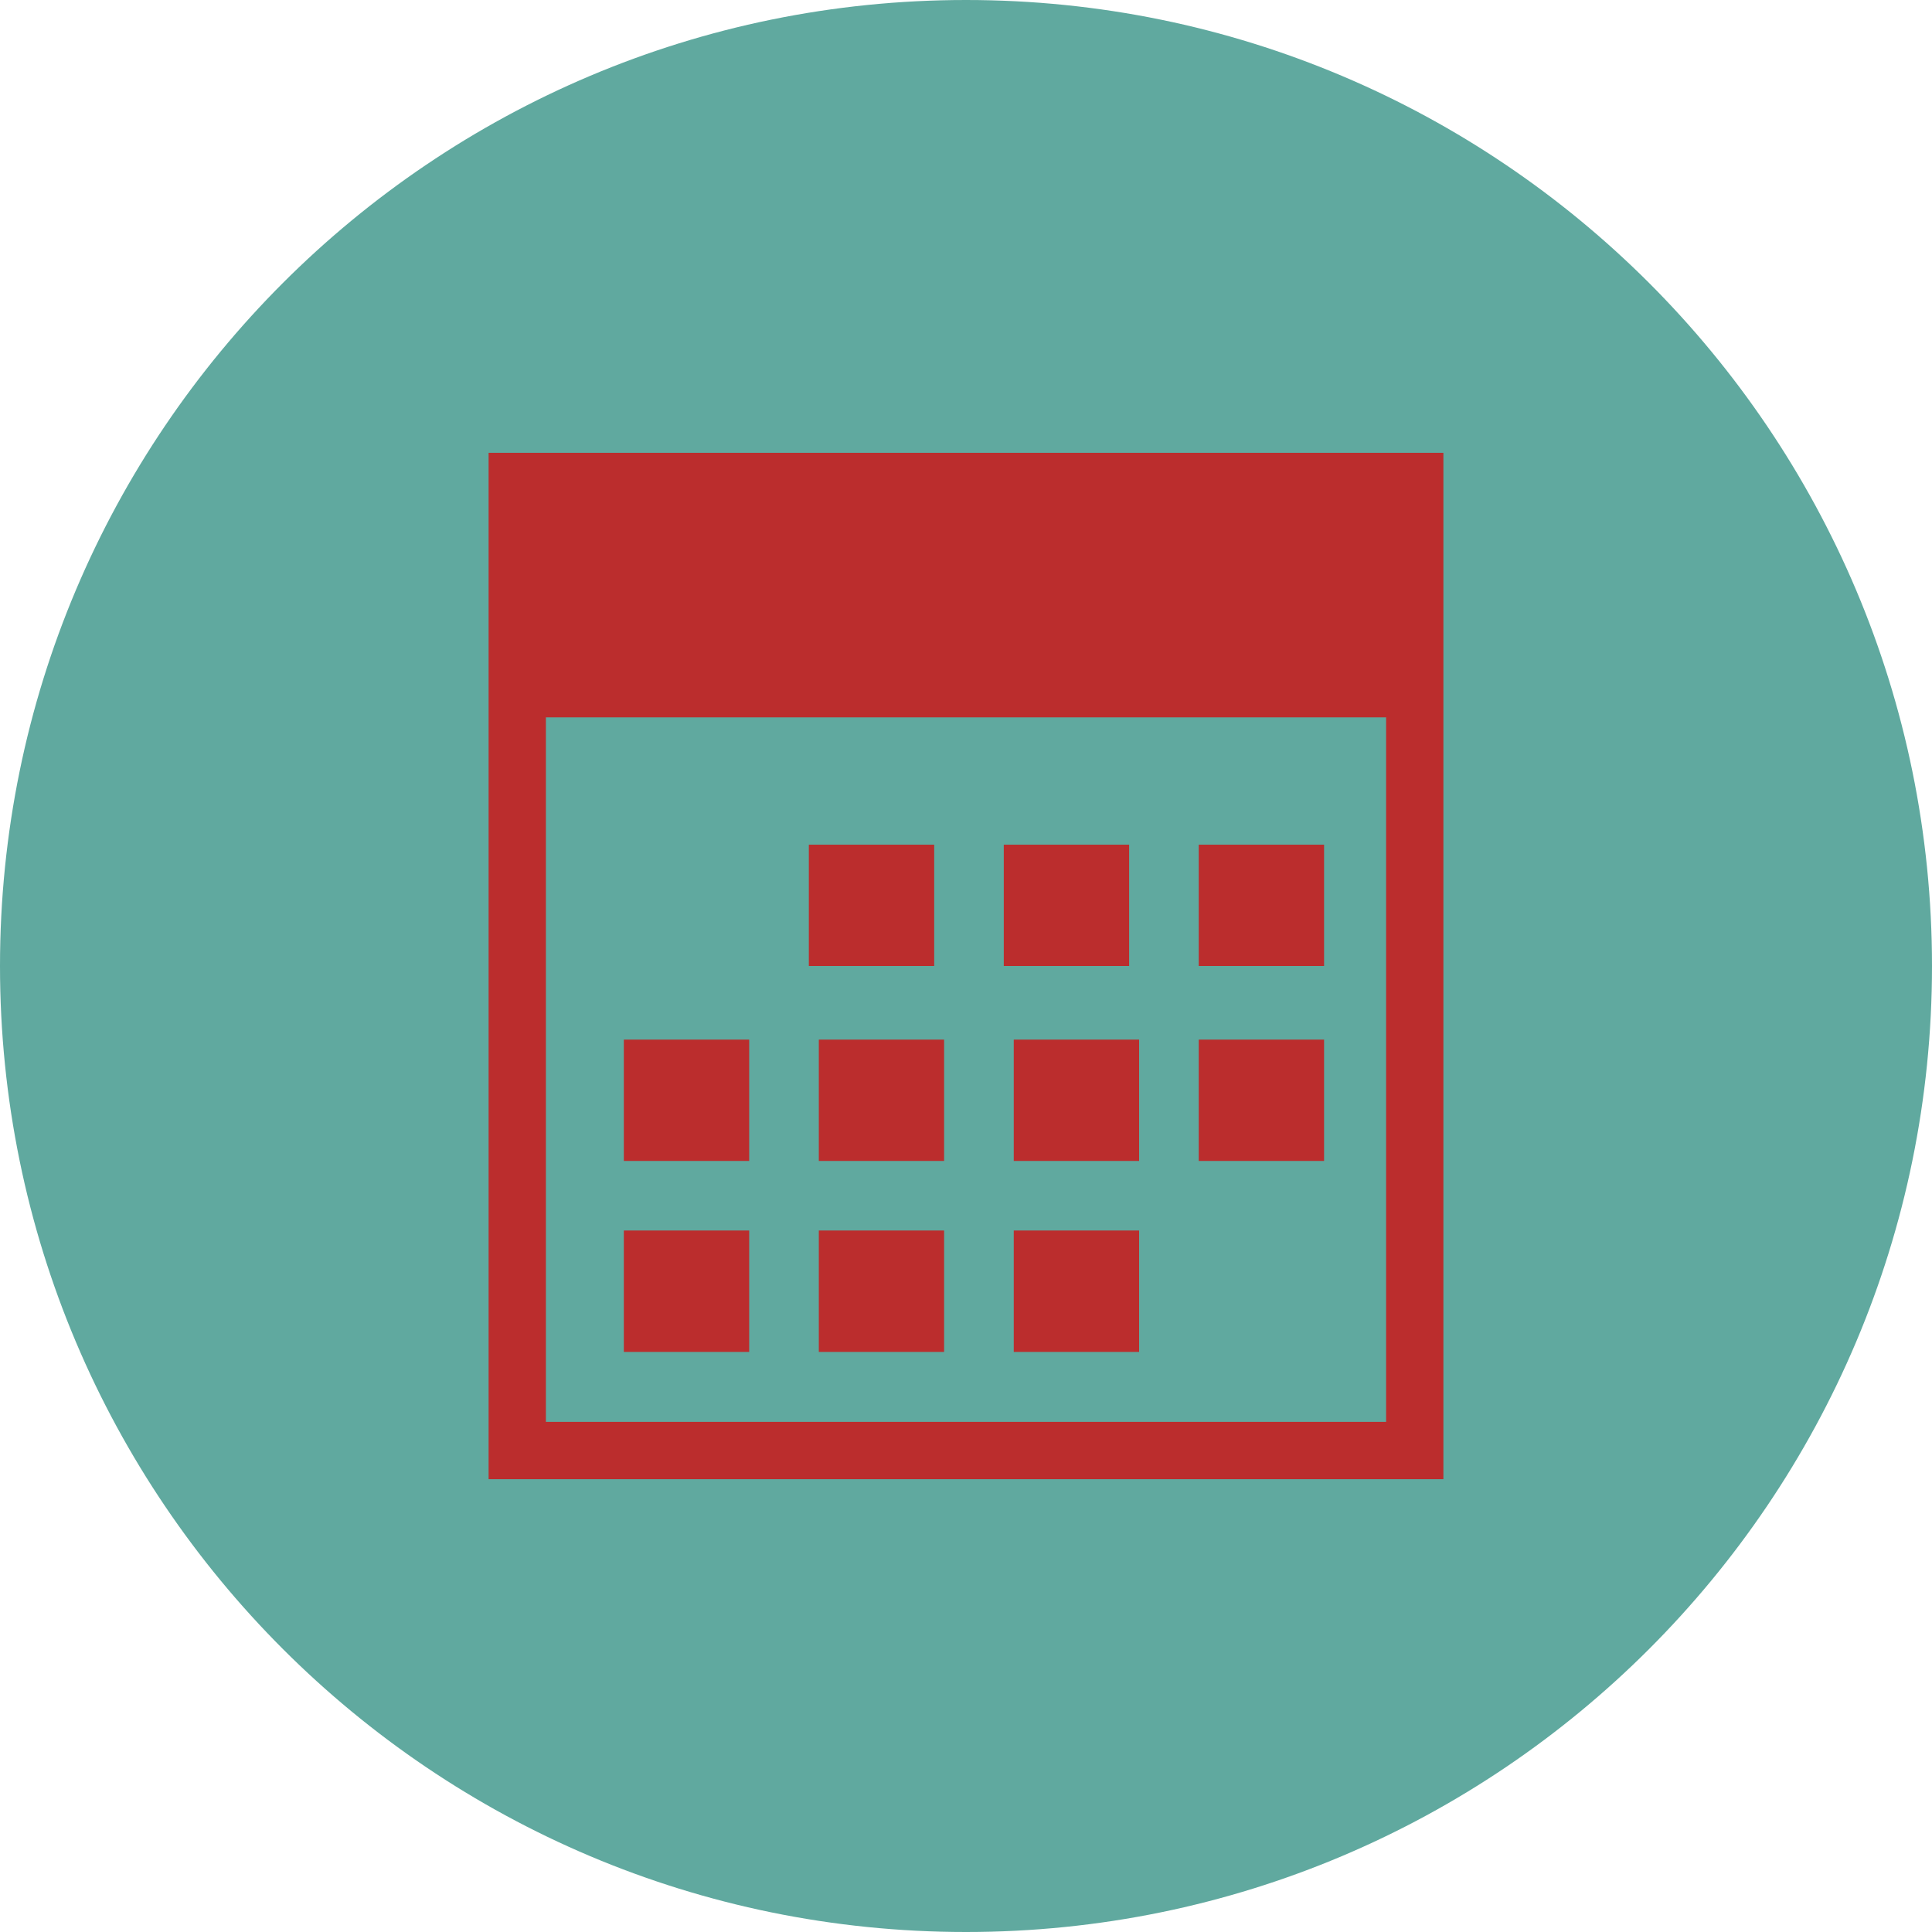
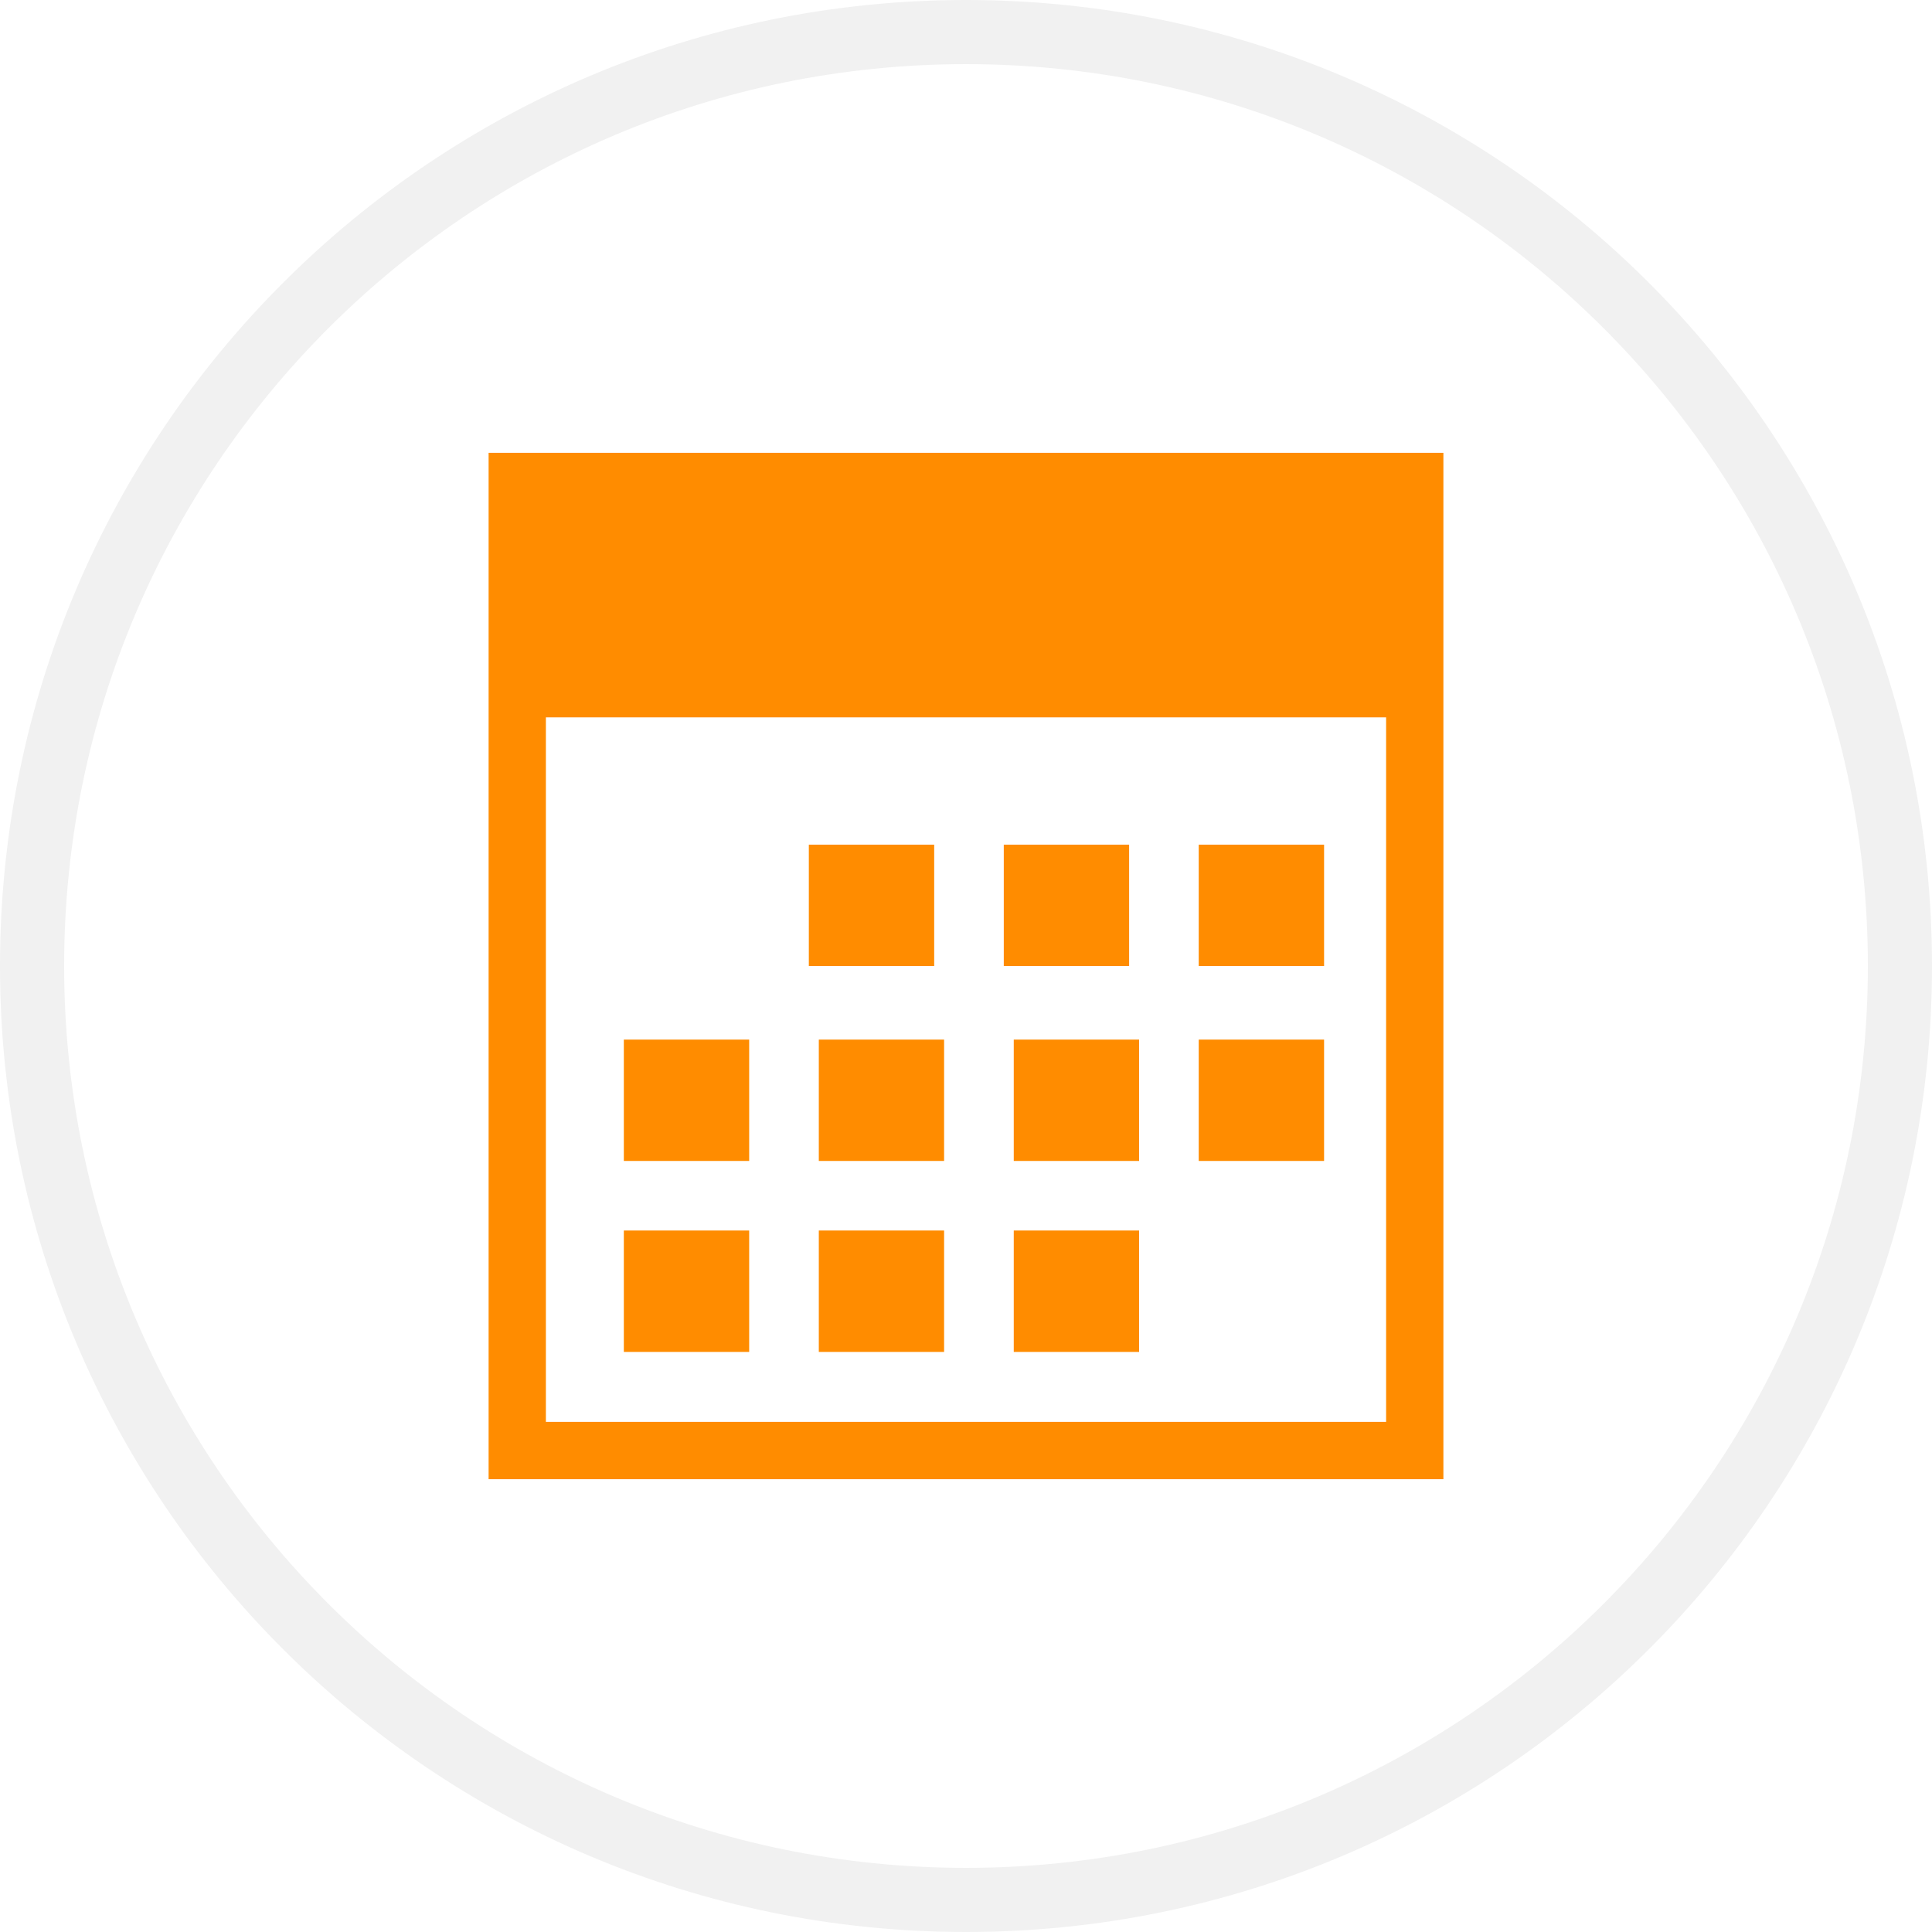
<svg xmlns="http://www.w3.org/2000/svg" height="128" width="128" viewBox="0 0 128 128">
  <g>
-     <ellipse cy="64" cx="64" ry="64" rx="64" fill="#60A99F" />
-     <path id="path1" transform="rotate(0,64,64) translate(32.3715,30) scale(2.125,2.125)  " fill="#BB2D2D" d="M16.373,24.247L20.281,24.247 20.281,28.032 16.373,28.032z M10.295,24.247L14.201,24.247 14.201,28.032 10.295,28.032z M4.216,24.247L8.124,24.247 8.124,28.032 4.216,28.032z M22.14,18.295L26.048,18.295 26.048,22.078 22.14,22.078z M16.373,18.295L20.281,18.295 20.281,22.078 16.373,22.078z M10.295,18.295L14.201,18.295 14.201,22.078 10.295,22.078z M4.216,18.295L8.124,18.295 8.124,22.078 4.216,22.078z M22.14,12.217L26.048,12.217 26.048,16 22.14,16z M16.062,12.217L19.97,12.217 19.97,16 16.062,16z M9.984,12.217L13.892,12.217 13.892,16 9.984,16z M1.786,8.248L1.786,30.213 27.982,30.213 27.982,8.248z M0,0L29.768,0 29.768,32 0,32z" />
+     <ellipse cy="64" cx="64" stroke-width="4.25" ry="61.875" rx="61.875" stroke="#F1F1F1" fill="transparent" />
+     <path id="path1" transform="rotate(0,64,64) translate(32.3715,30) scale(2.125,2.125)  " fill="#FF8C00" d="M16.373,24.247L20.281,24.247 20.281,28.032 16.373,28.032z M10.295,24.247L14.201,24.247 14.201,28.032 10.295,28.032z M4.216,24.247L8.124,24.247 8.124,28.032 4.216,28.032z M22.14,18.295L26.048,18.295 26.048,22.078 22.14,22.078z M16.373,18.295L20.281,18.295 20.281,22.078 16.373,22.078z M10.295,18.295L14.201,18.295 14.201,22.078 10.295,22.078z M4.216,18.295L8.124,18.295 8.124,22.078 4.216,22.078z M22.14,12.217L26.048,12.217 26.048,16 22.14,16z M16.062,12.217L19.97,12.217 19.97,16 16.062,16z M9.984,12.217L13.892,12.217 13.892,16 9.984,16z M1.786,8.248L1.786,30.213 27.982,30.213 27.982,8.248z M0,0L29.768,0 29.768,32 0,32z" />
  </g>
</svg>
